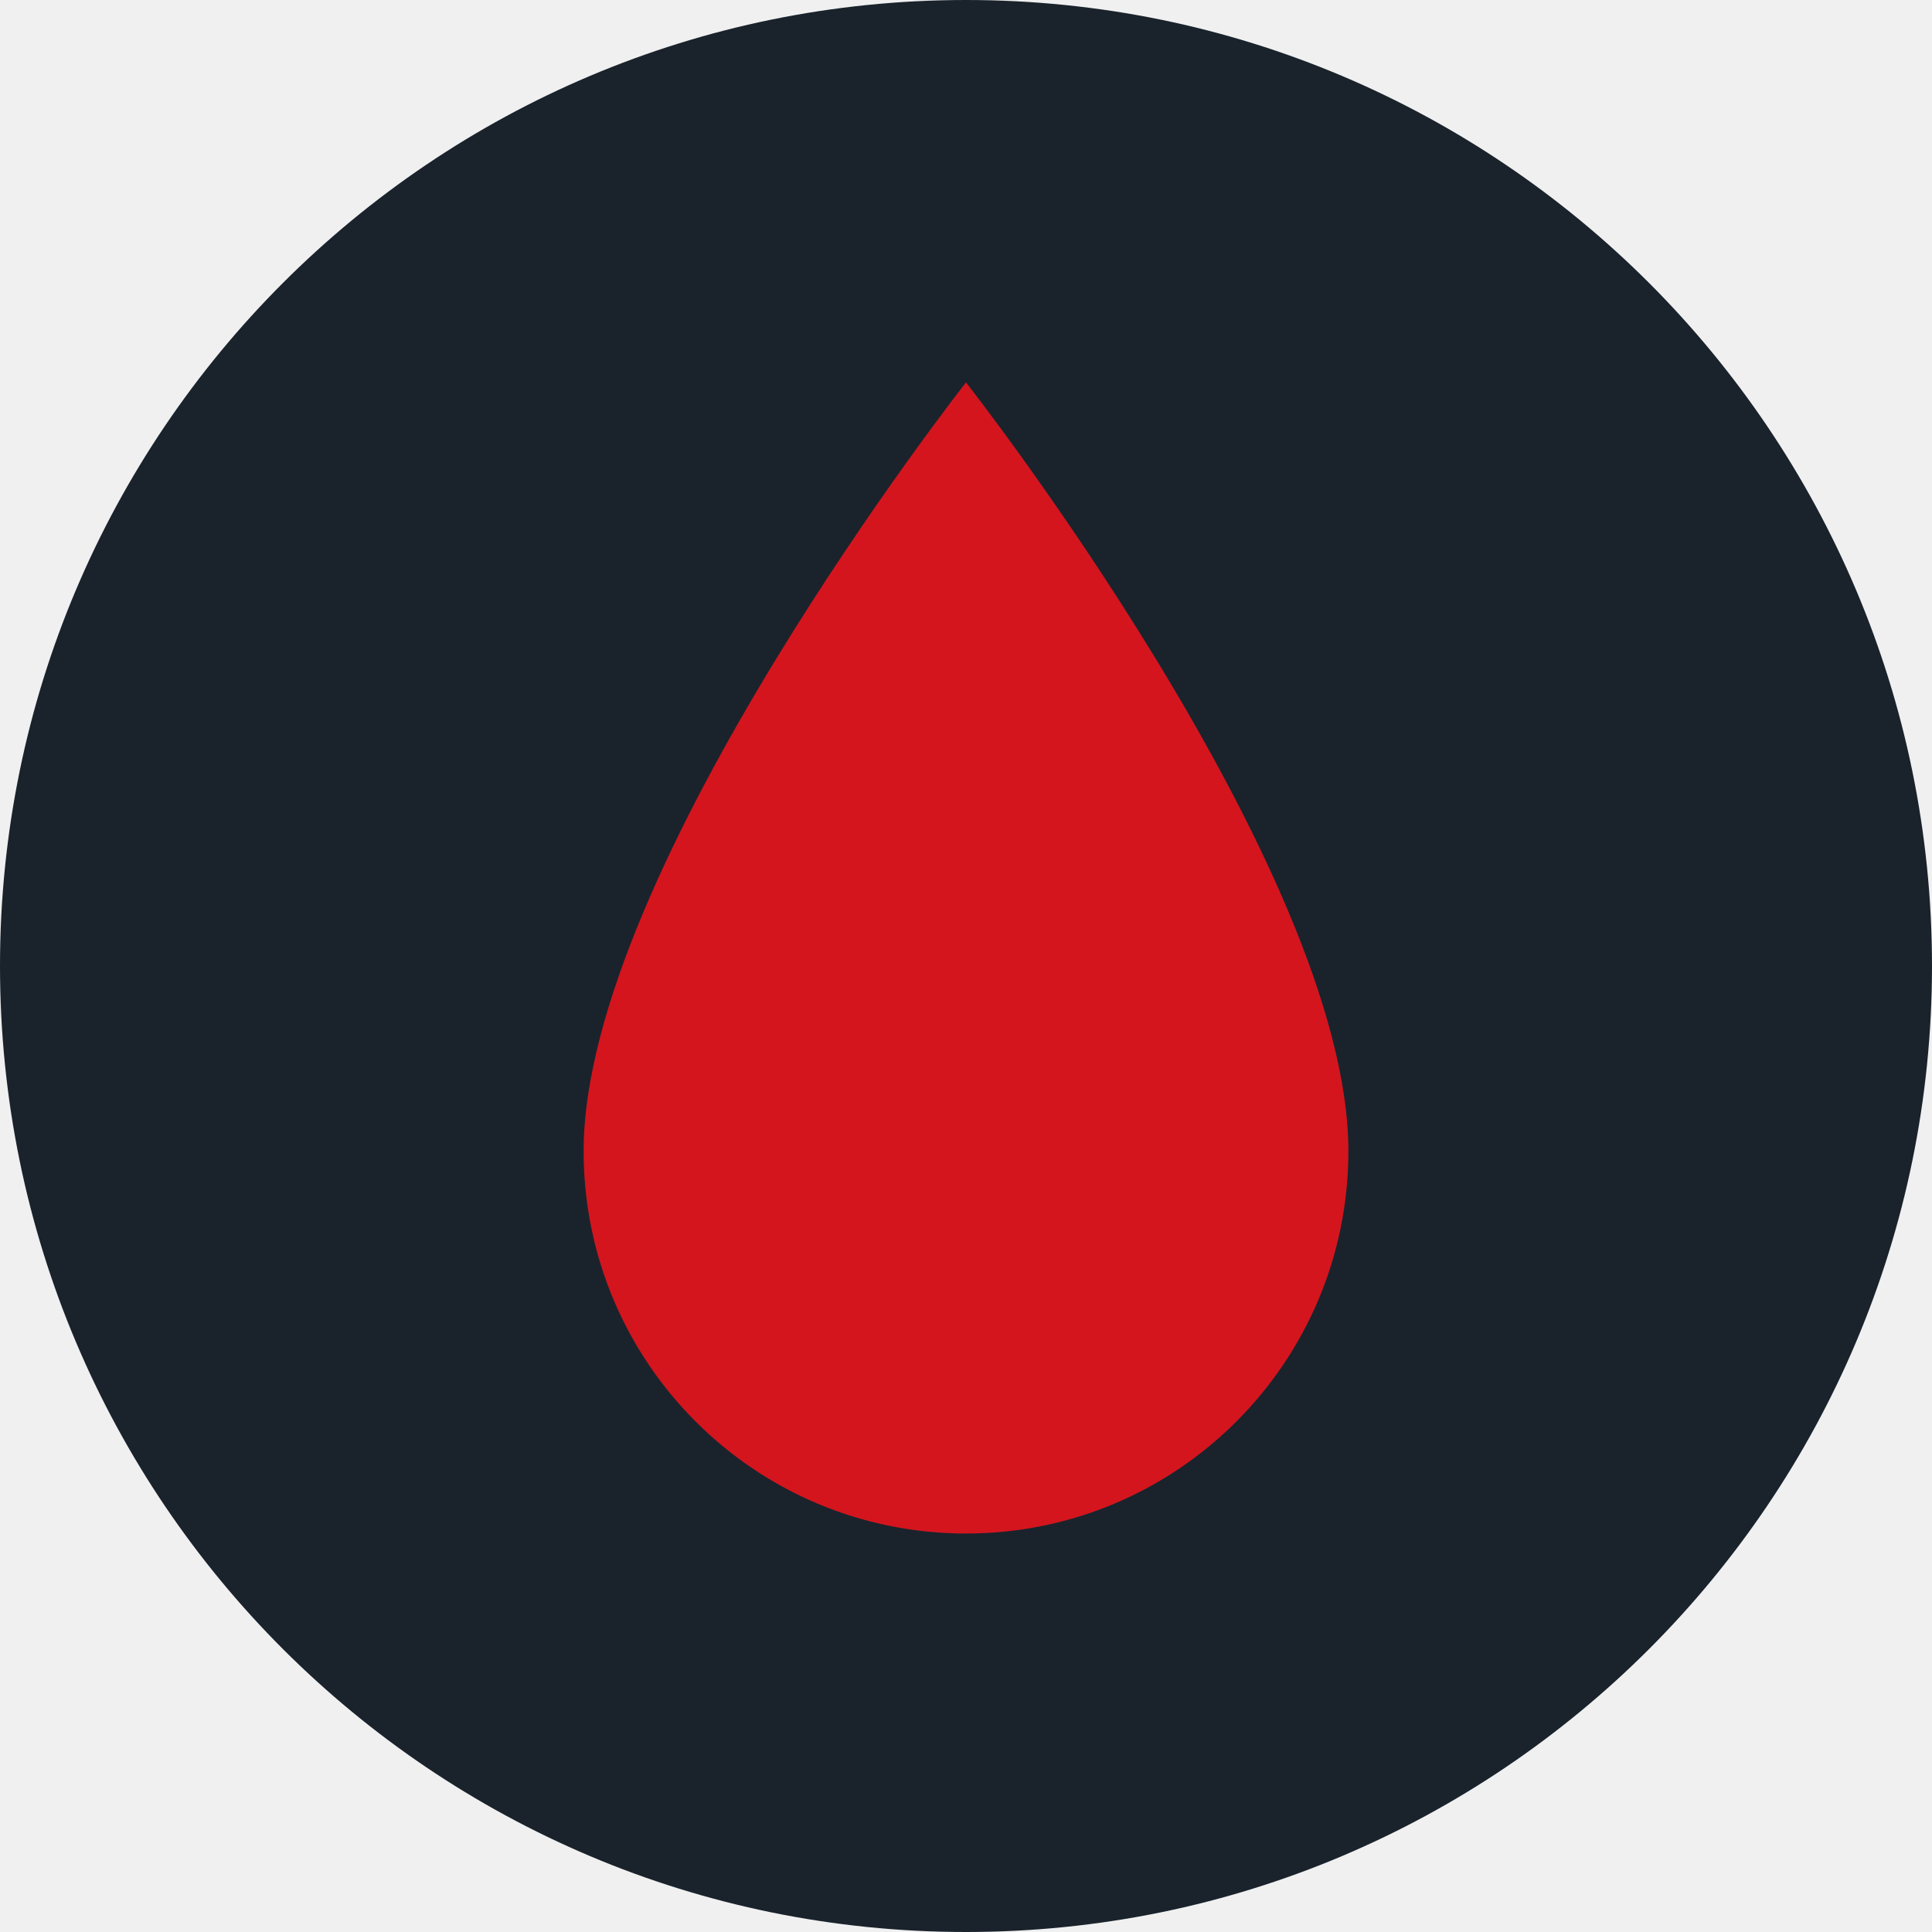
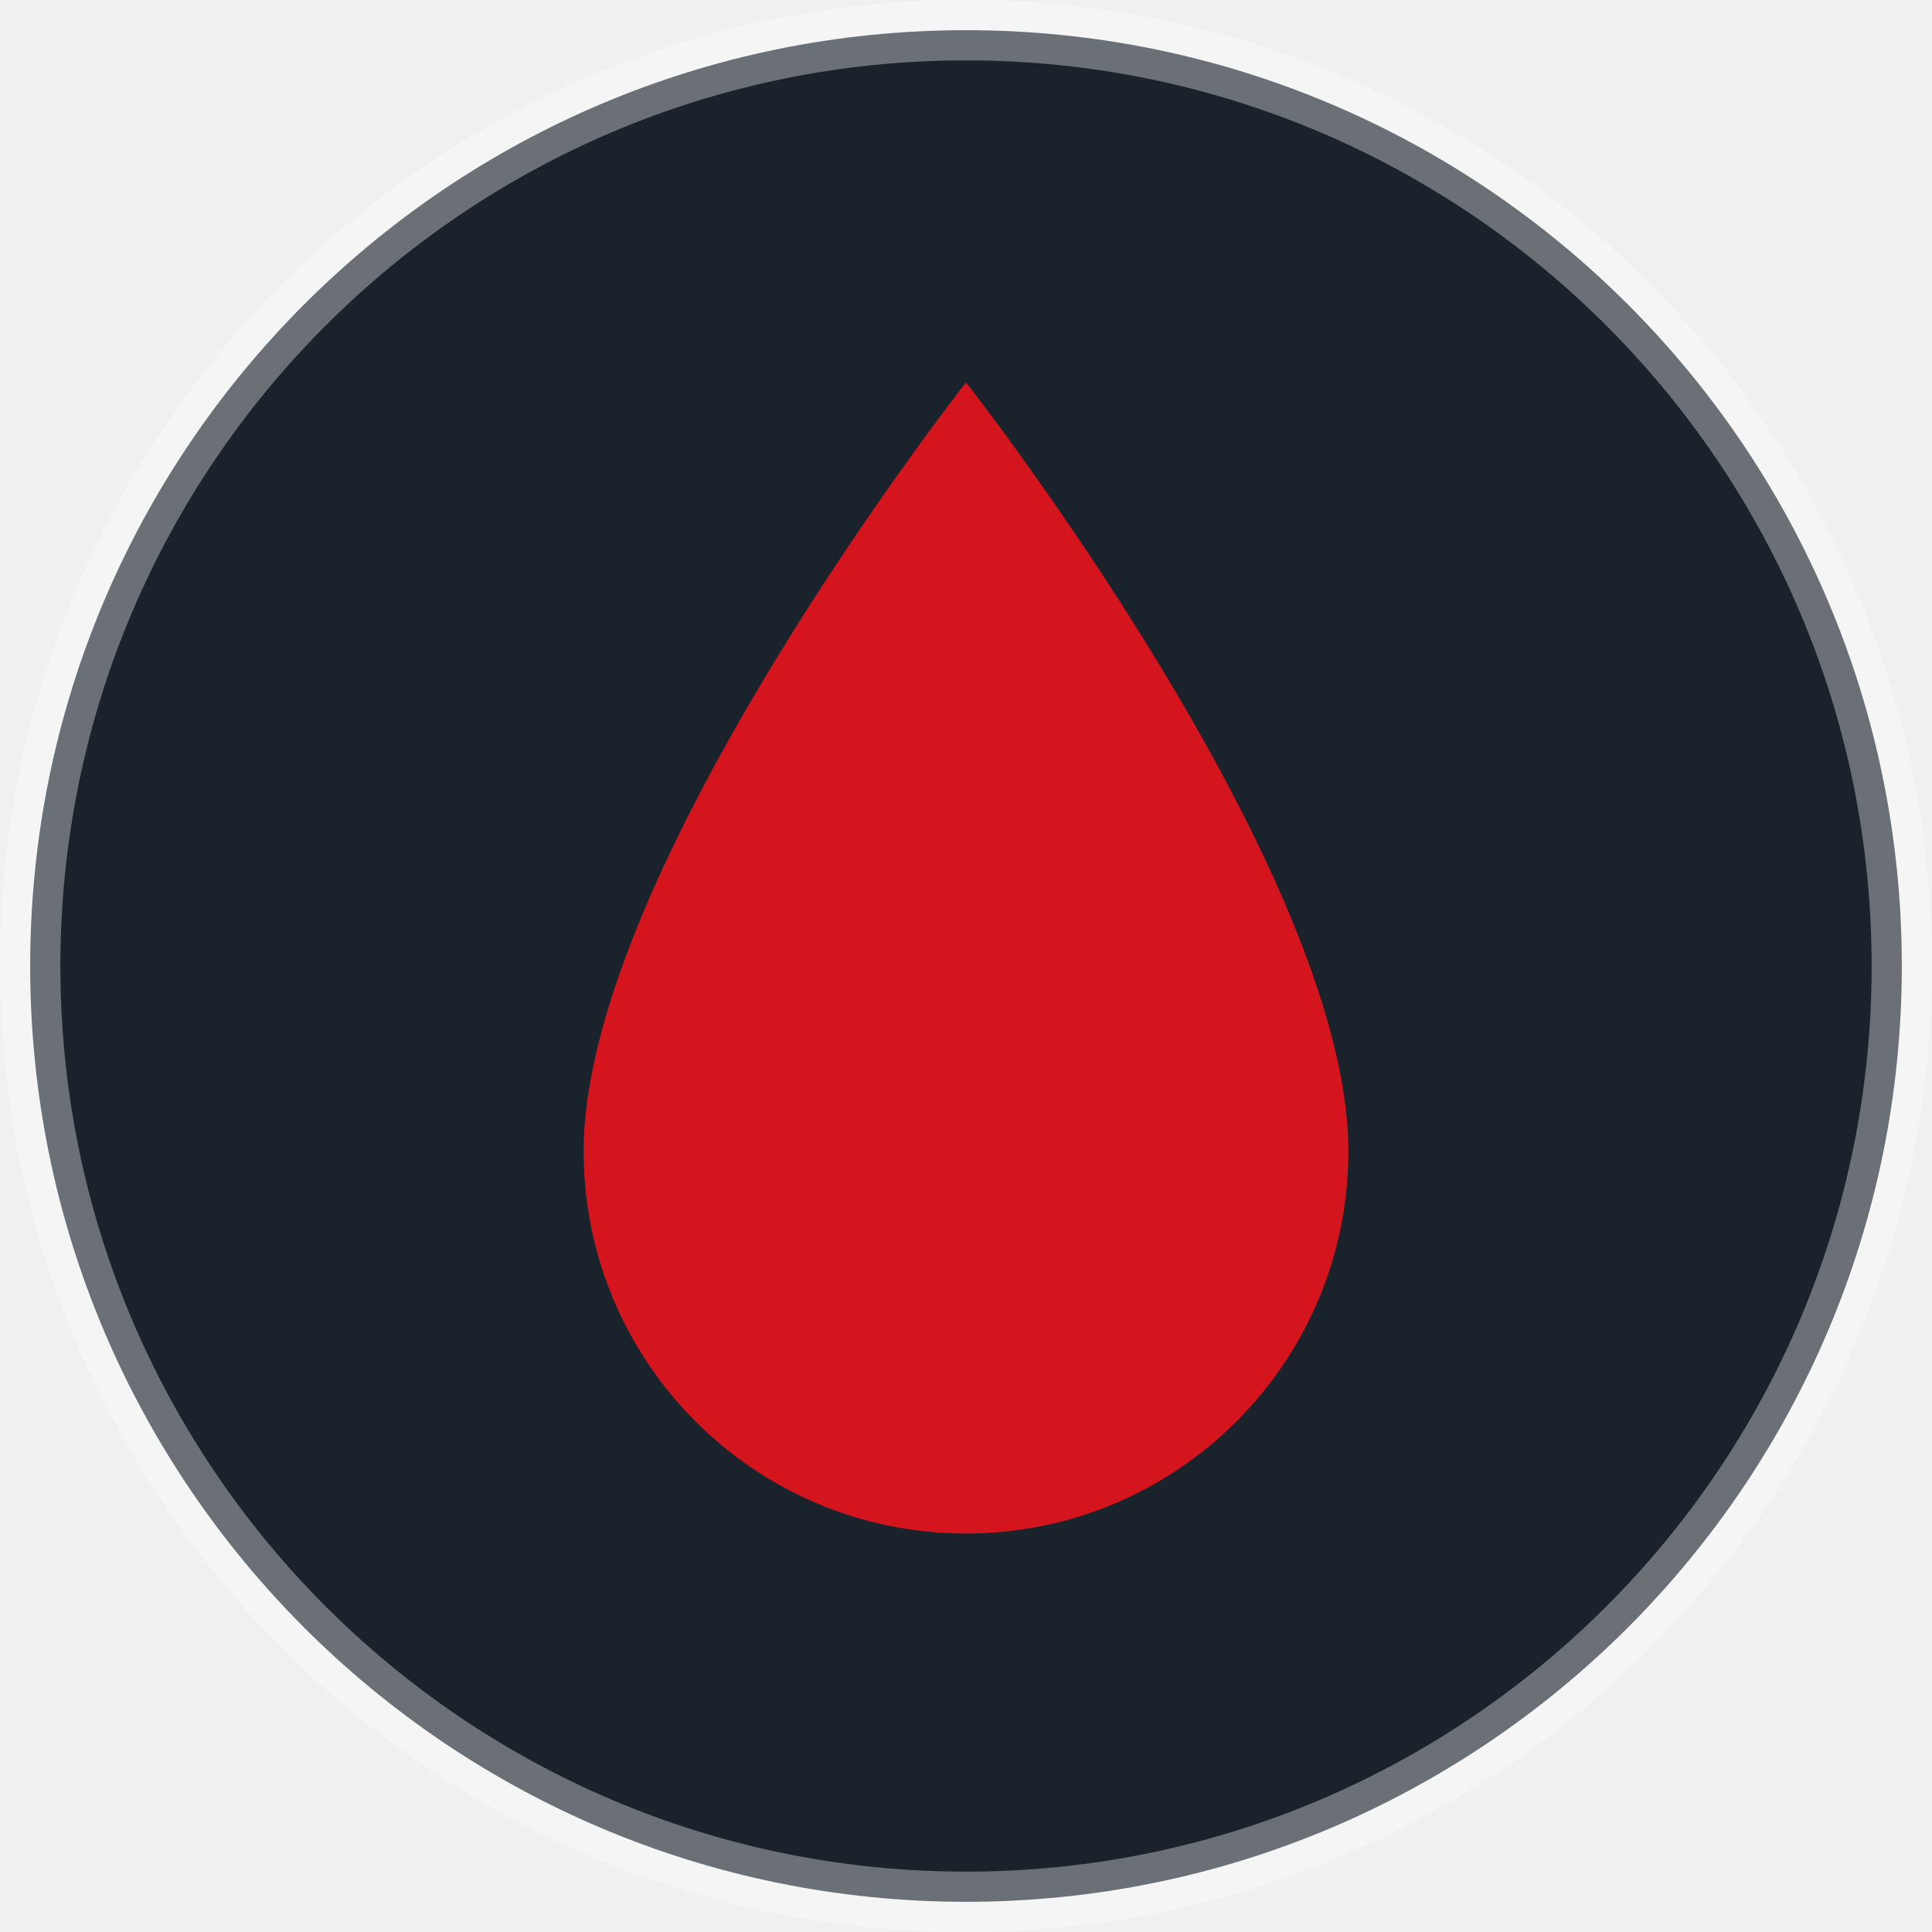
<svg xmlns="http://www.w3.org/2000/svg" width="32" height="32" viewBox="0 0 48 48">
-   <circle cx="24" cy="24" r="24" fill="#1A232C" />
+   <circle cx="24" cy="24" r="23.25" fill="#1A232C" stroke="#FFFFFF" stroke-opacity="0.35" stroke-width="1.5" />
  <path d="M24 9.5C24 9.5 14.5 21.6 14.5 28.6A9.5 9.5 0 0 0 33.5 28.6C33.5 21.6 24 9.5 24 9.5Z" fill="#D4151E" />
</svg>
